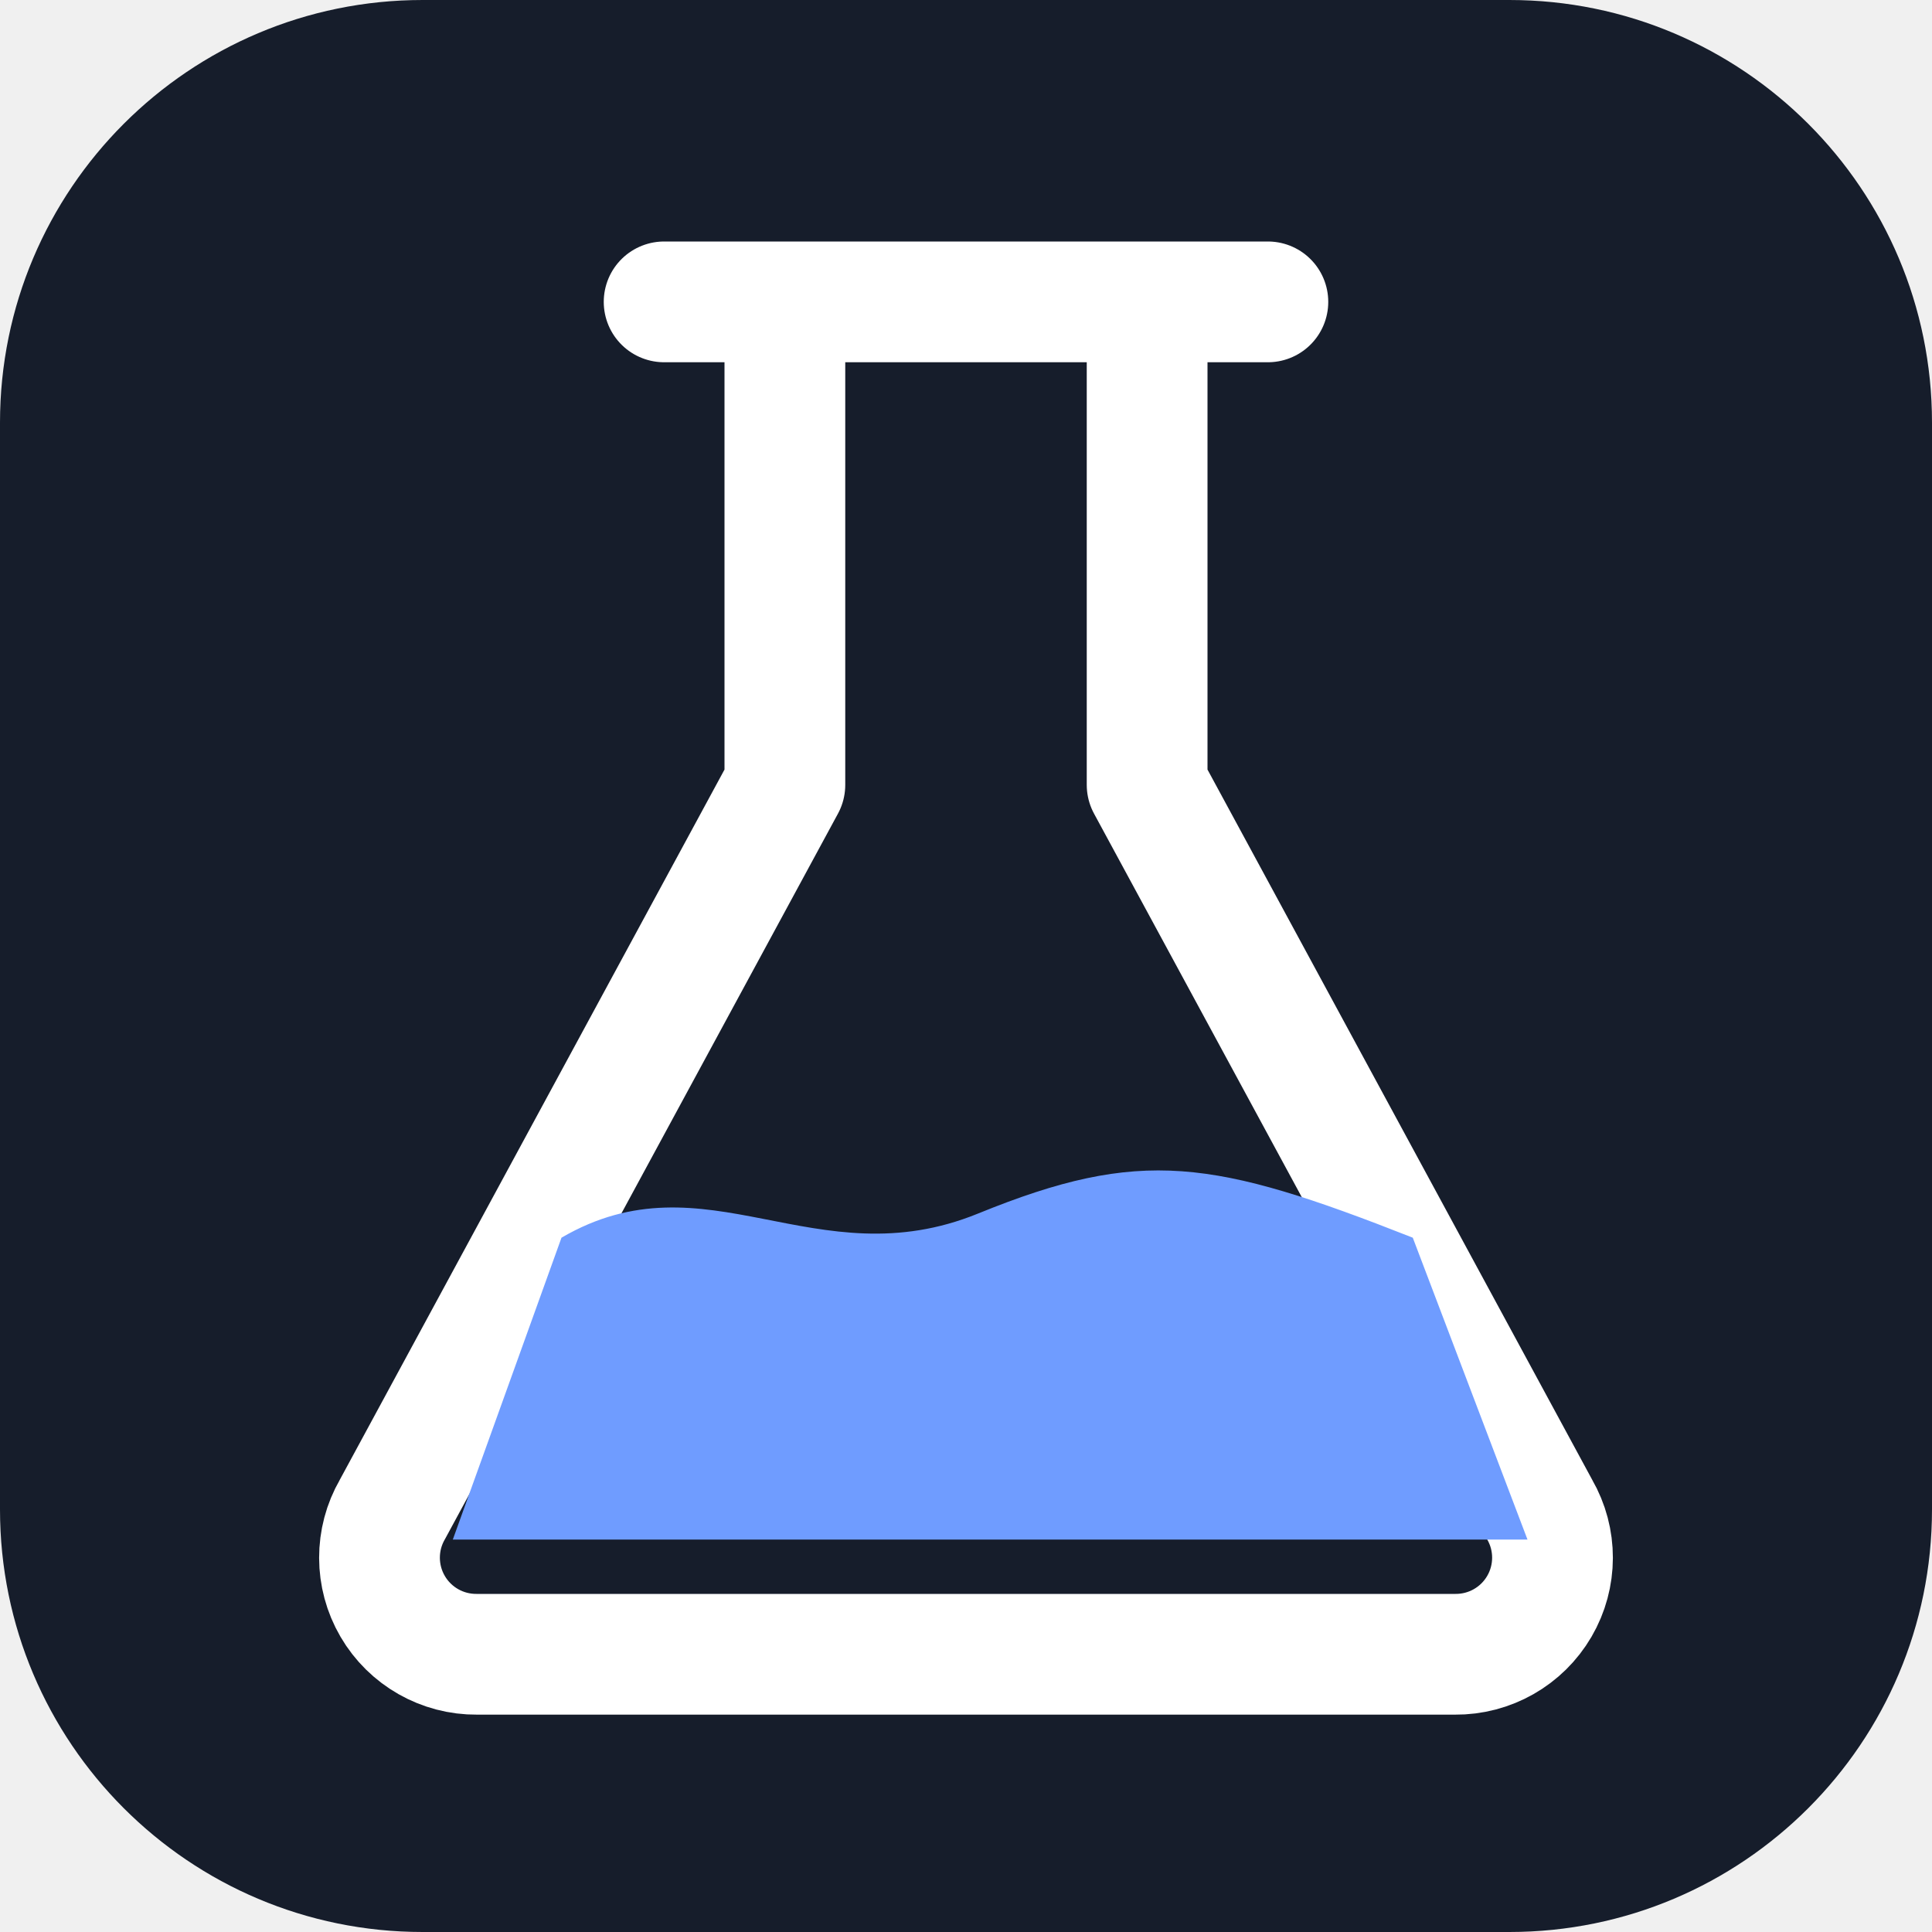
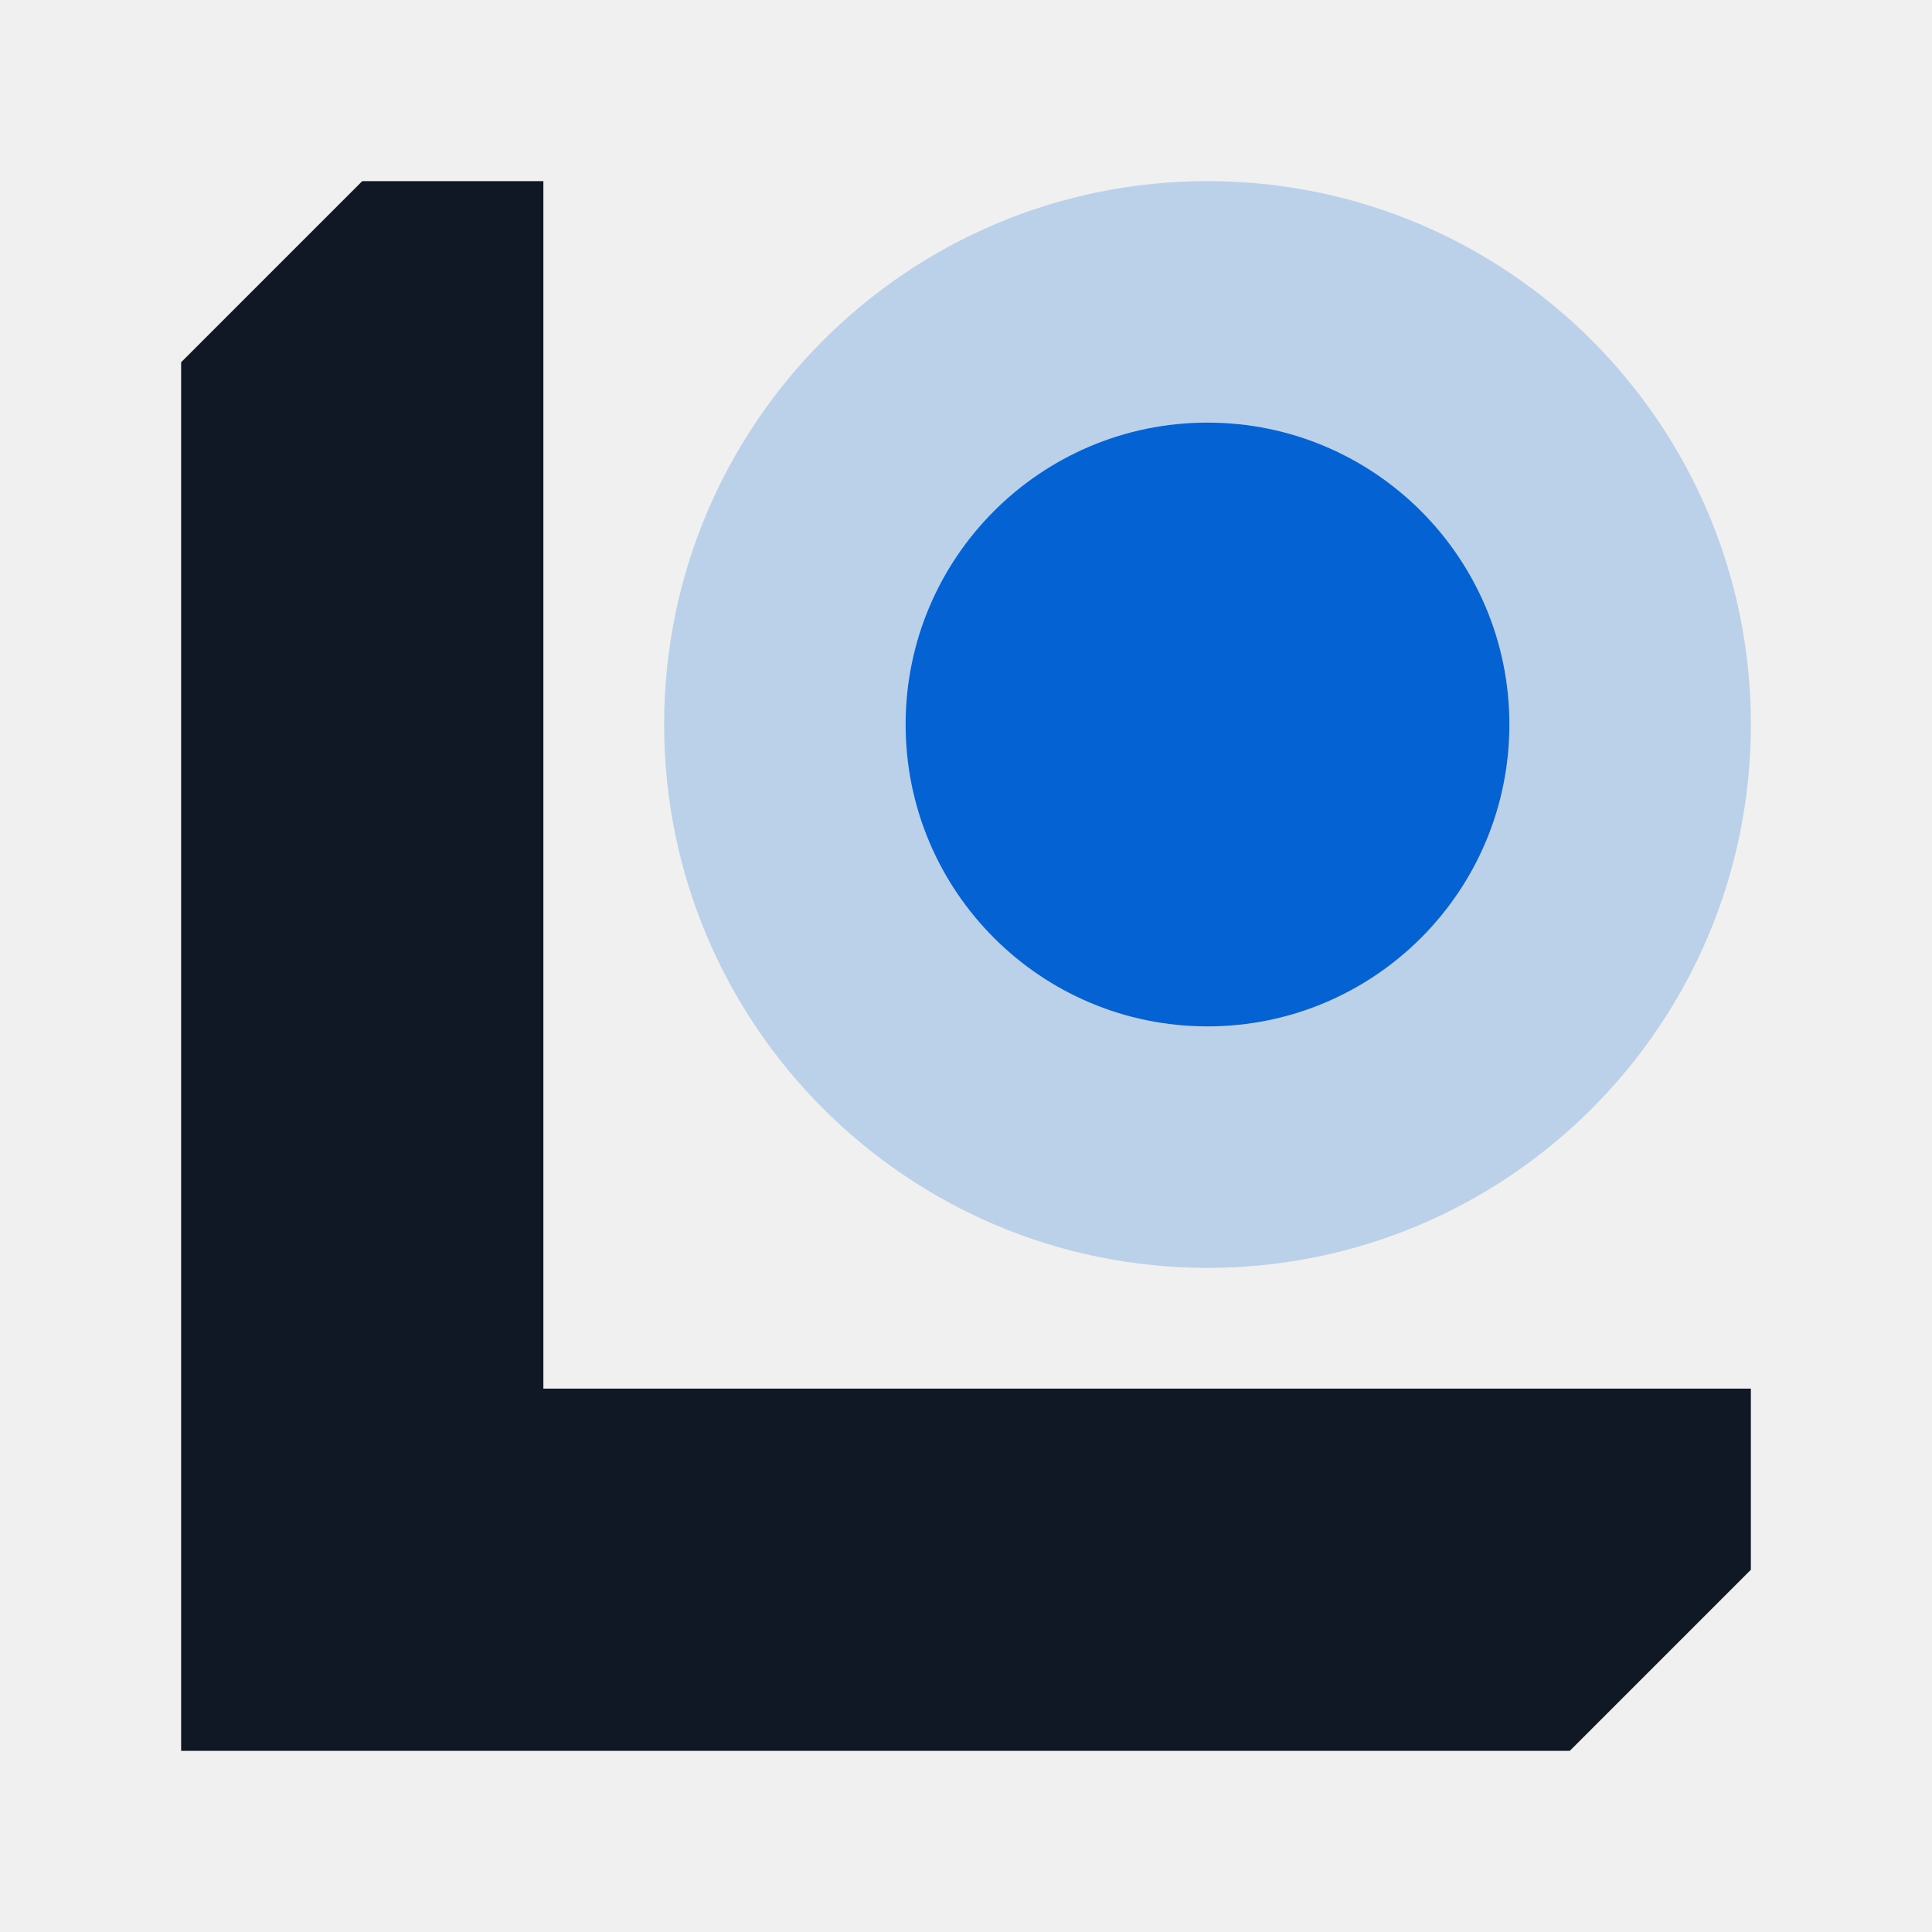
<svg xmlns="http://www.w3.org/2000/svg" viewBox="0 0 32 32">
-   <rect width="32" height="32" rx="7" fill="#161d2b" />
-   <path d="M11 5h10M13 5v8L6.5 25a1.6 1.6 0 0 0 1.4 2.4h16.2a1.6 1.6 0 0 0 1.4-2.4L19 13V5" fill="none" stroke="#fff" stroke-width="2" stroke-linecap="round" stroke-linejoin="round" />
-   <path d="M9.3 20.5c2.4-1.4 4.2.7 6.9-.4s3.9-.9 7.2.4l1.9 5H7.5Z" fill="#6f9cff" />
+   <style>.h{fill:#0462d3;fill-opacity:.22}.a{fill:#111825}.p{fill:#0462d3}@media (prefers-color-scheme:dark){.h{fill:#75b4ff;fill-opacity:.28}.a{fill:#f8fbfe}.p{fill:#75b4ff}}</style>
+   <circle class="h" cx="20" cy="12" r="9" />
+   <path class="a" d="M3 6 6 3H9V23H29V26L26 29H3Z" />
+   <circle class="p" cx="20" cy="12" r="5" />
</svg>
